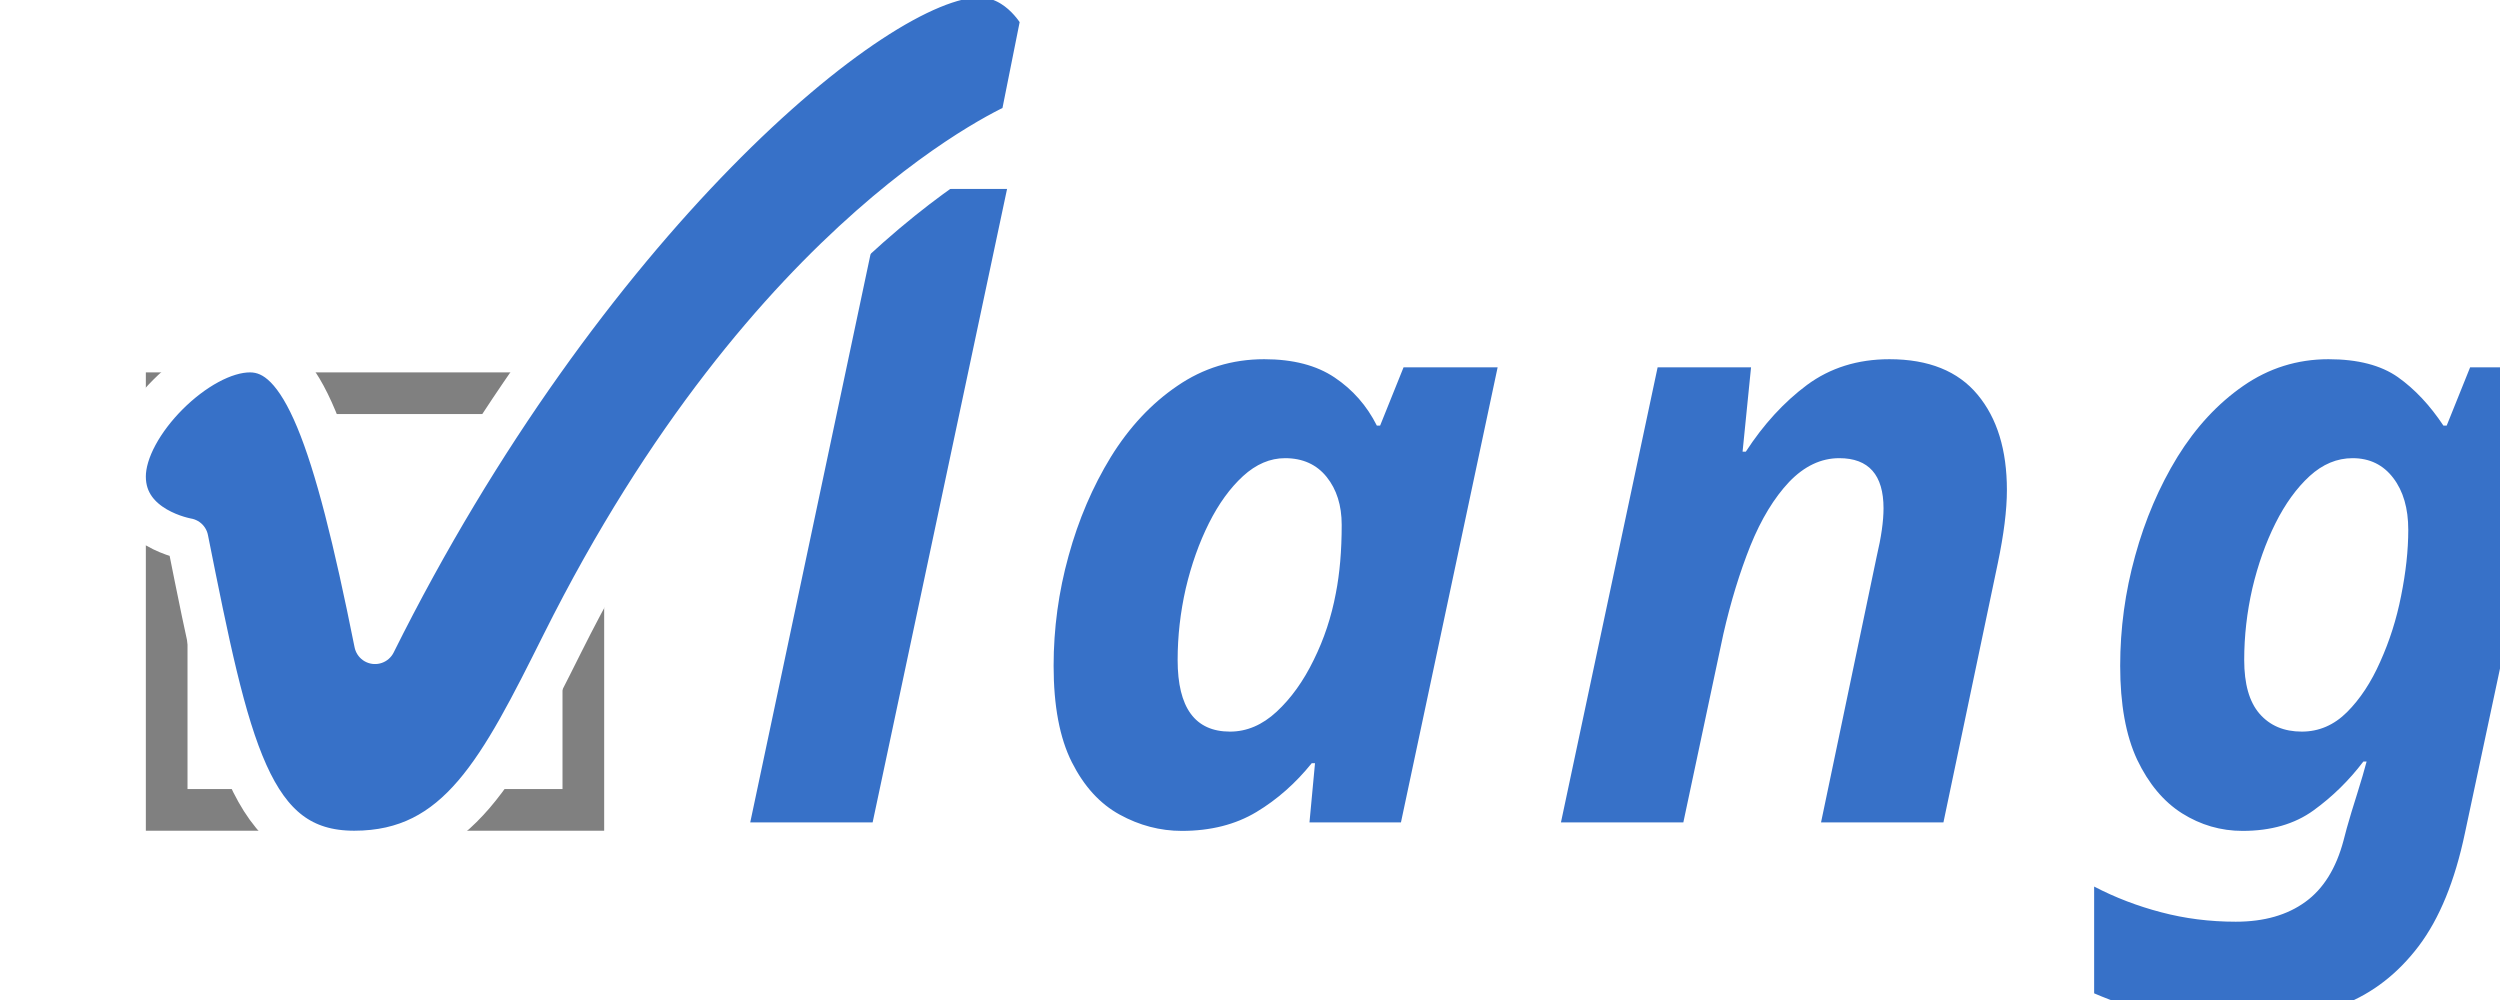
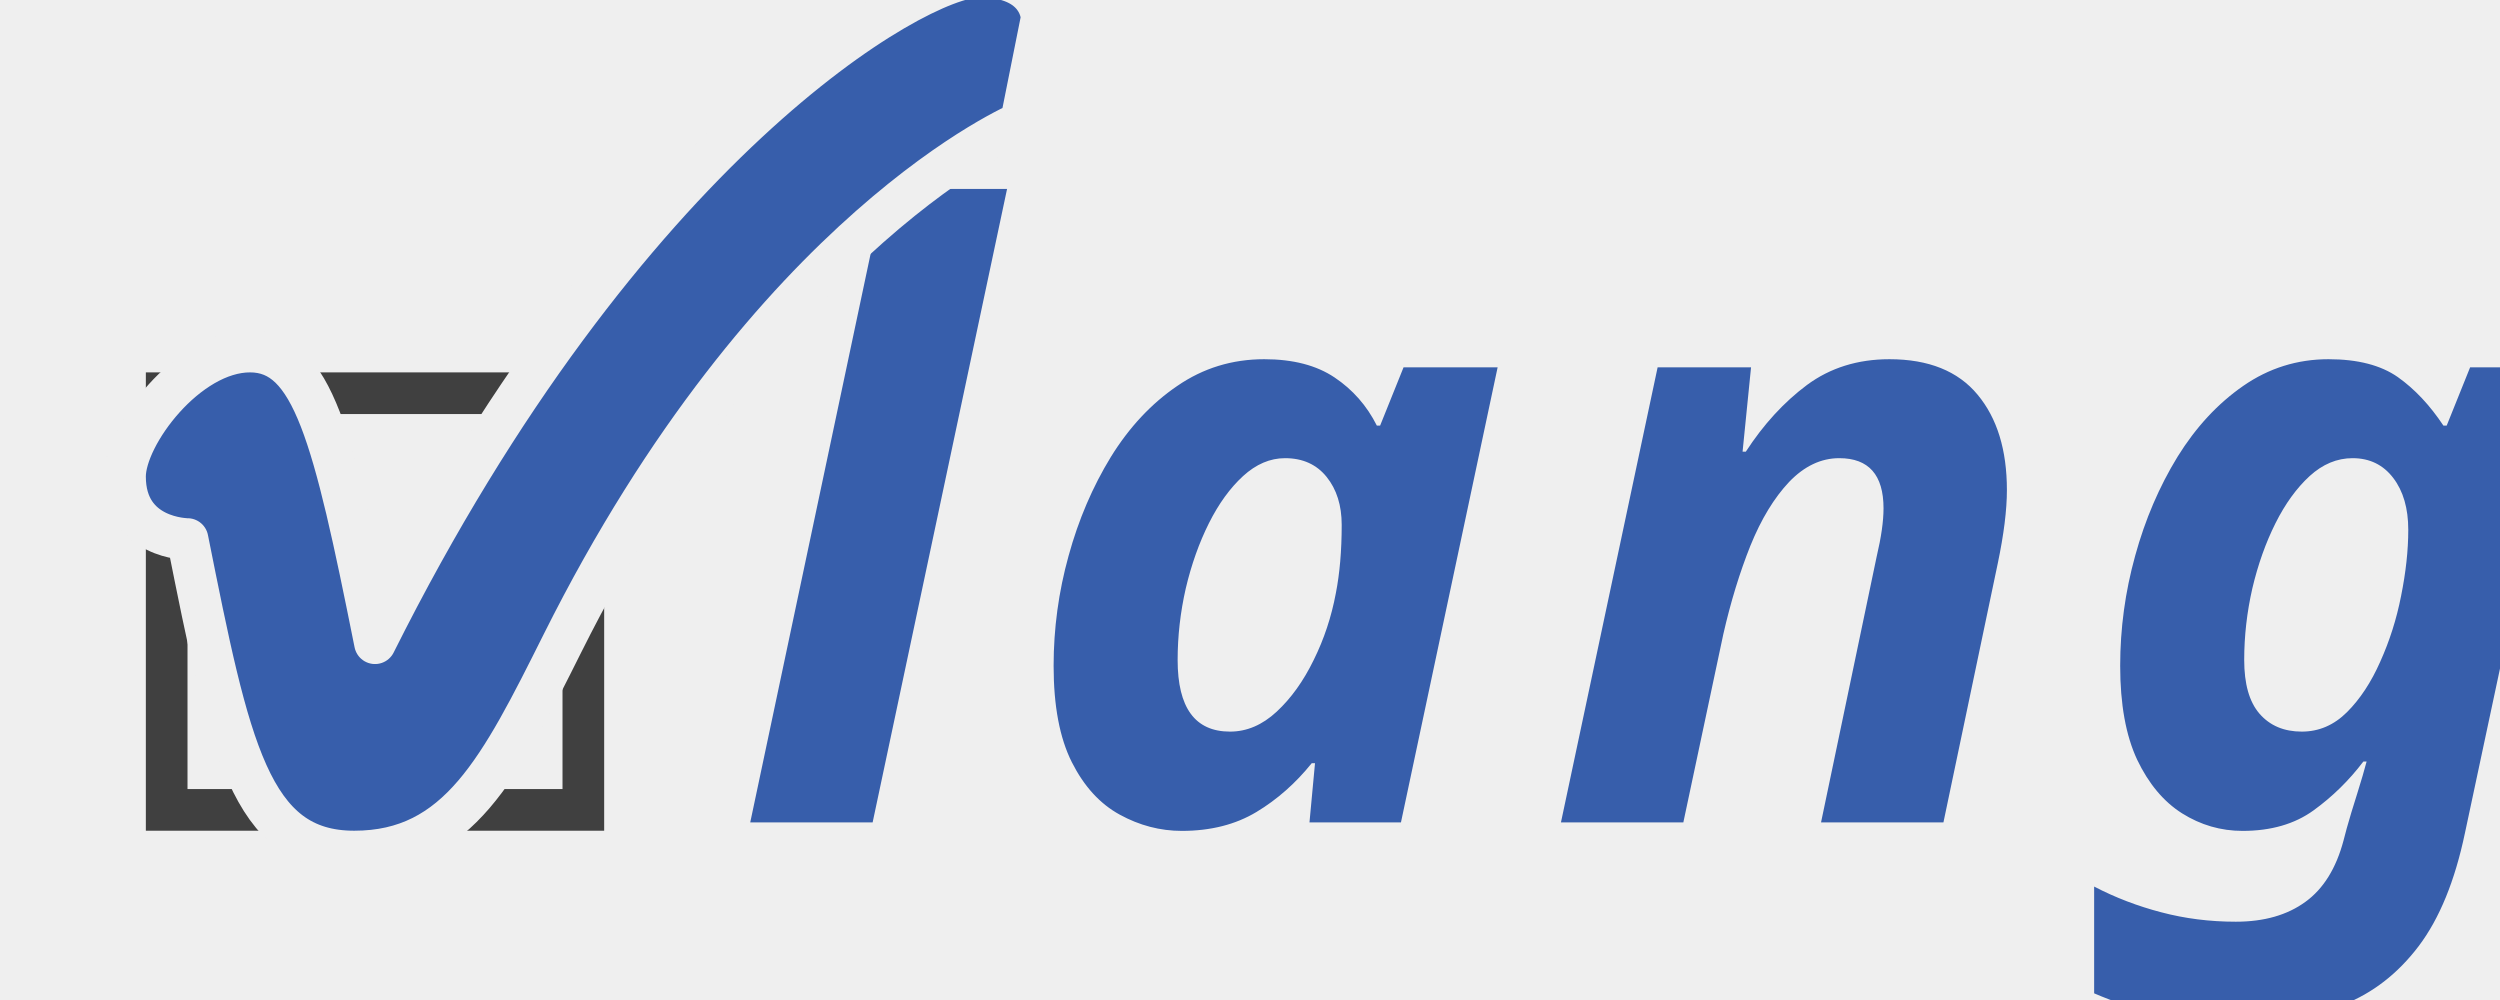
<svg xmlns="http://www.w3.org/2000/svg" width="120" height="48" id="svg4596" version="1.1">
  <defs id="defs4598" />
  <g id="layer1" transform="translate(136.9094,-40.81249)">
    <rect style="opacity:0.99;fill:#ffffff;fill-opacity:1;stroke:none" id="rect3017" width="96" height="40" x="-123.909" y="-31.313" />
    <g id="g4371" transform="translate(3.937648,0)">
      <text id="text2990" y="0.871" x="-100.893" style="font-size:32px;font-style:italic;font-variant:normal;font-weight:bold;font-stretch:normal;line-height:125%;letter-spacing:0px;word-spacing:0px;fill:#3771c8;fill-opacity:1;stroke:none;font-family:Source Sans Pro;-inkscape-font-specification:Source Sans Pro Bold Italic" xml:space="preserve">
        <tspan y="0.871" x="-100.893" id="tspan2992" style="letter-spacing:1.31">lang</tspan>
      </text>
      <g id="g3010-8" transform="translate(-1.000001,5e-7)">
        <g id="g2990-5" transform="translate(2.21559,-3.750001)">
          <rect y="-11.563" x="-122.063" height="16" width="16" id="rect3902-7-9-9" style="fill:none;stroke:#808080;stroke-width:2;stroke-linecap:square;stroke-linejoin:miter;stroke-miterlimit:4;stroke-opacity:1;stroke-dasharray:none;stroke-dashoffset:0" />
          <path d="m -115.123,-1.562 c 8,-16.072 19.06,-26 23.06,-26 2,0 2,2 2,2 -1,4 -1,4 -1,4 0,0 -9.06,4 -17.06,20 -3,6 -4.002,8 -8.002,8 -3,0 -4,-2 -6,-12 0,0 -1.938,-1.1e-6 -1.938,-2 0,-2 1.938,-5 3.938,-5 2,0 3.002,0.928 5.002,11 z" id="path3956-1-3-6-3-1" style="fill:#3771c8;fill-opacity:1;stroke:#ffffff;stroke-width:2;stroke-linejoin:round;stroke-miterlimit:4;stroke-opacity:1;stroke-dasharray:none" />
        </g>
      </g>
    </g>
-     <rect style="opacity:0.99;fill:#ffffff;fill-opacity:1;stroke:none" id="rect3017-6" width="120" height="48" x="-136.909" y="40.812" />
-     <text xml:space="preserve" style="font-size:40px;font-style:italic;font-variant:normal;font-weight:bold;font-stretch:normal;line-height:125%;letter-spacing:0px;word-spacing:0px;fill:#3771c8;fill-opacity:1;stroke:none;font-family:Source Sans Pro;-inkscape-font-specification:Source Sans Pro Bold Italic" x="-101.617" y="80.292" id="text2990-3">
-       <tspan style="letter-spacing:1.637" id="tspan2992-4" x="-101.617" y="80.292">lang</tspan>
+     <rect style="opacity:0.99;fill:#efefef;fill-opacity:1;stroke:none" id="rect3017-6" width="120" height="48" x="-136.909" y="40.812" />
+     <text xml:space="preserve" style="font-size:40px;font-style:italic;font-variant:normal;font-weight:bold;font-stretch:normal;line-height:125%;letter-spacing:0px;word-spacing:0px;fill:#375eab;fill-opacity:1;stroke:none;font-family:Source Sans Pro;-inkscape-font-specification:Source Sans Pro Bold Italic" x="-101.617" y="80.292" id="text2990-3">
+       <tspan style="letter-spacing:1.637;fill:#375eab;fill-opacity:1" id="tspan2992-4" x="-101.617" y="80.292">lang</tspan>
    </text>
-     <g id="g3828">
-       <rect y="59.687" x="-128.909" height="20" width="20" id="rect3902-7-9-9-0" style="fill:none;stroke:#808080;stroke-width:2;stroke-linecap:square;stroke-linejoin:miter;stroke-miterlimit:4;stroke-opacity:1;stroke-dasharray:none;stroke-dashoffset:0" />
-       <path d="m -118.909,71.687 c 10,-20.09 24,-32 29,-32 2,0 3,2 3,2 -1,5 -1,5 -1,5 0,0 -12,5 -22,25 -3,6 -5,10 -10,10 -5,0 -6,-5 -8,-15 0,0 -3,-0.5 -3,-3 0,-2.5 3.5,-6 6,-6 2.5,0 4,4 6,14 z" id="path3956-1-3-6-3-1-3" style="fill:#3771c8;fill-opacity:1;stroke:#ffffff;stroke-width:2;stroke-linejoin:round;stroke-miterlimit:4;stroke-opacity:1;stroke-dasharray:none" />
-     </g>
+     <rect style="fill:none;stroke:#404040;stroke-width:2;stroke-linecap:square;stroke-linejoin:miter;stroke-miterlimit:4;stroke-opacity:1;stroke-dasharray:none;stroke-dashoffset:0" id="rect3902-7-9-9-0" width="20" height="20" x="-128.909" y="59.687" />
+     <path style="fill:#375eab;fill-opacity:1;stroke:#efefef;stroke-width:2;stroke-linejoin:round;stroke-miterlimit:4;stroke-opacity:1;stroke-dasharray:none" id="path3956-1-3-6-3-1-3" d="m -118.909,71.687 c 12,-24 26,-32 29,-32 3,1e-6 3,2 3,2 -1,5 -1,5 -1,5 0,0 -12,5 -22,25 -3,6 -5,10 -10,10 -5,0 -6,-5 -8,-15 0,0 -3,-10e-7 -3,-3 0,-2 3,-6 6,-6 3,-2e-6 4,4 6,14 z" />
  </g>
</svg>
